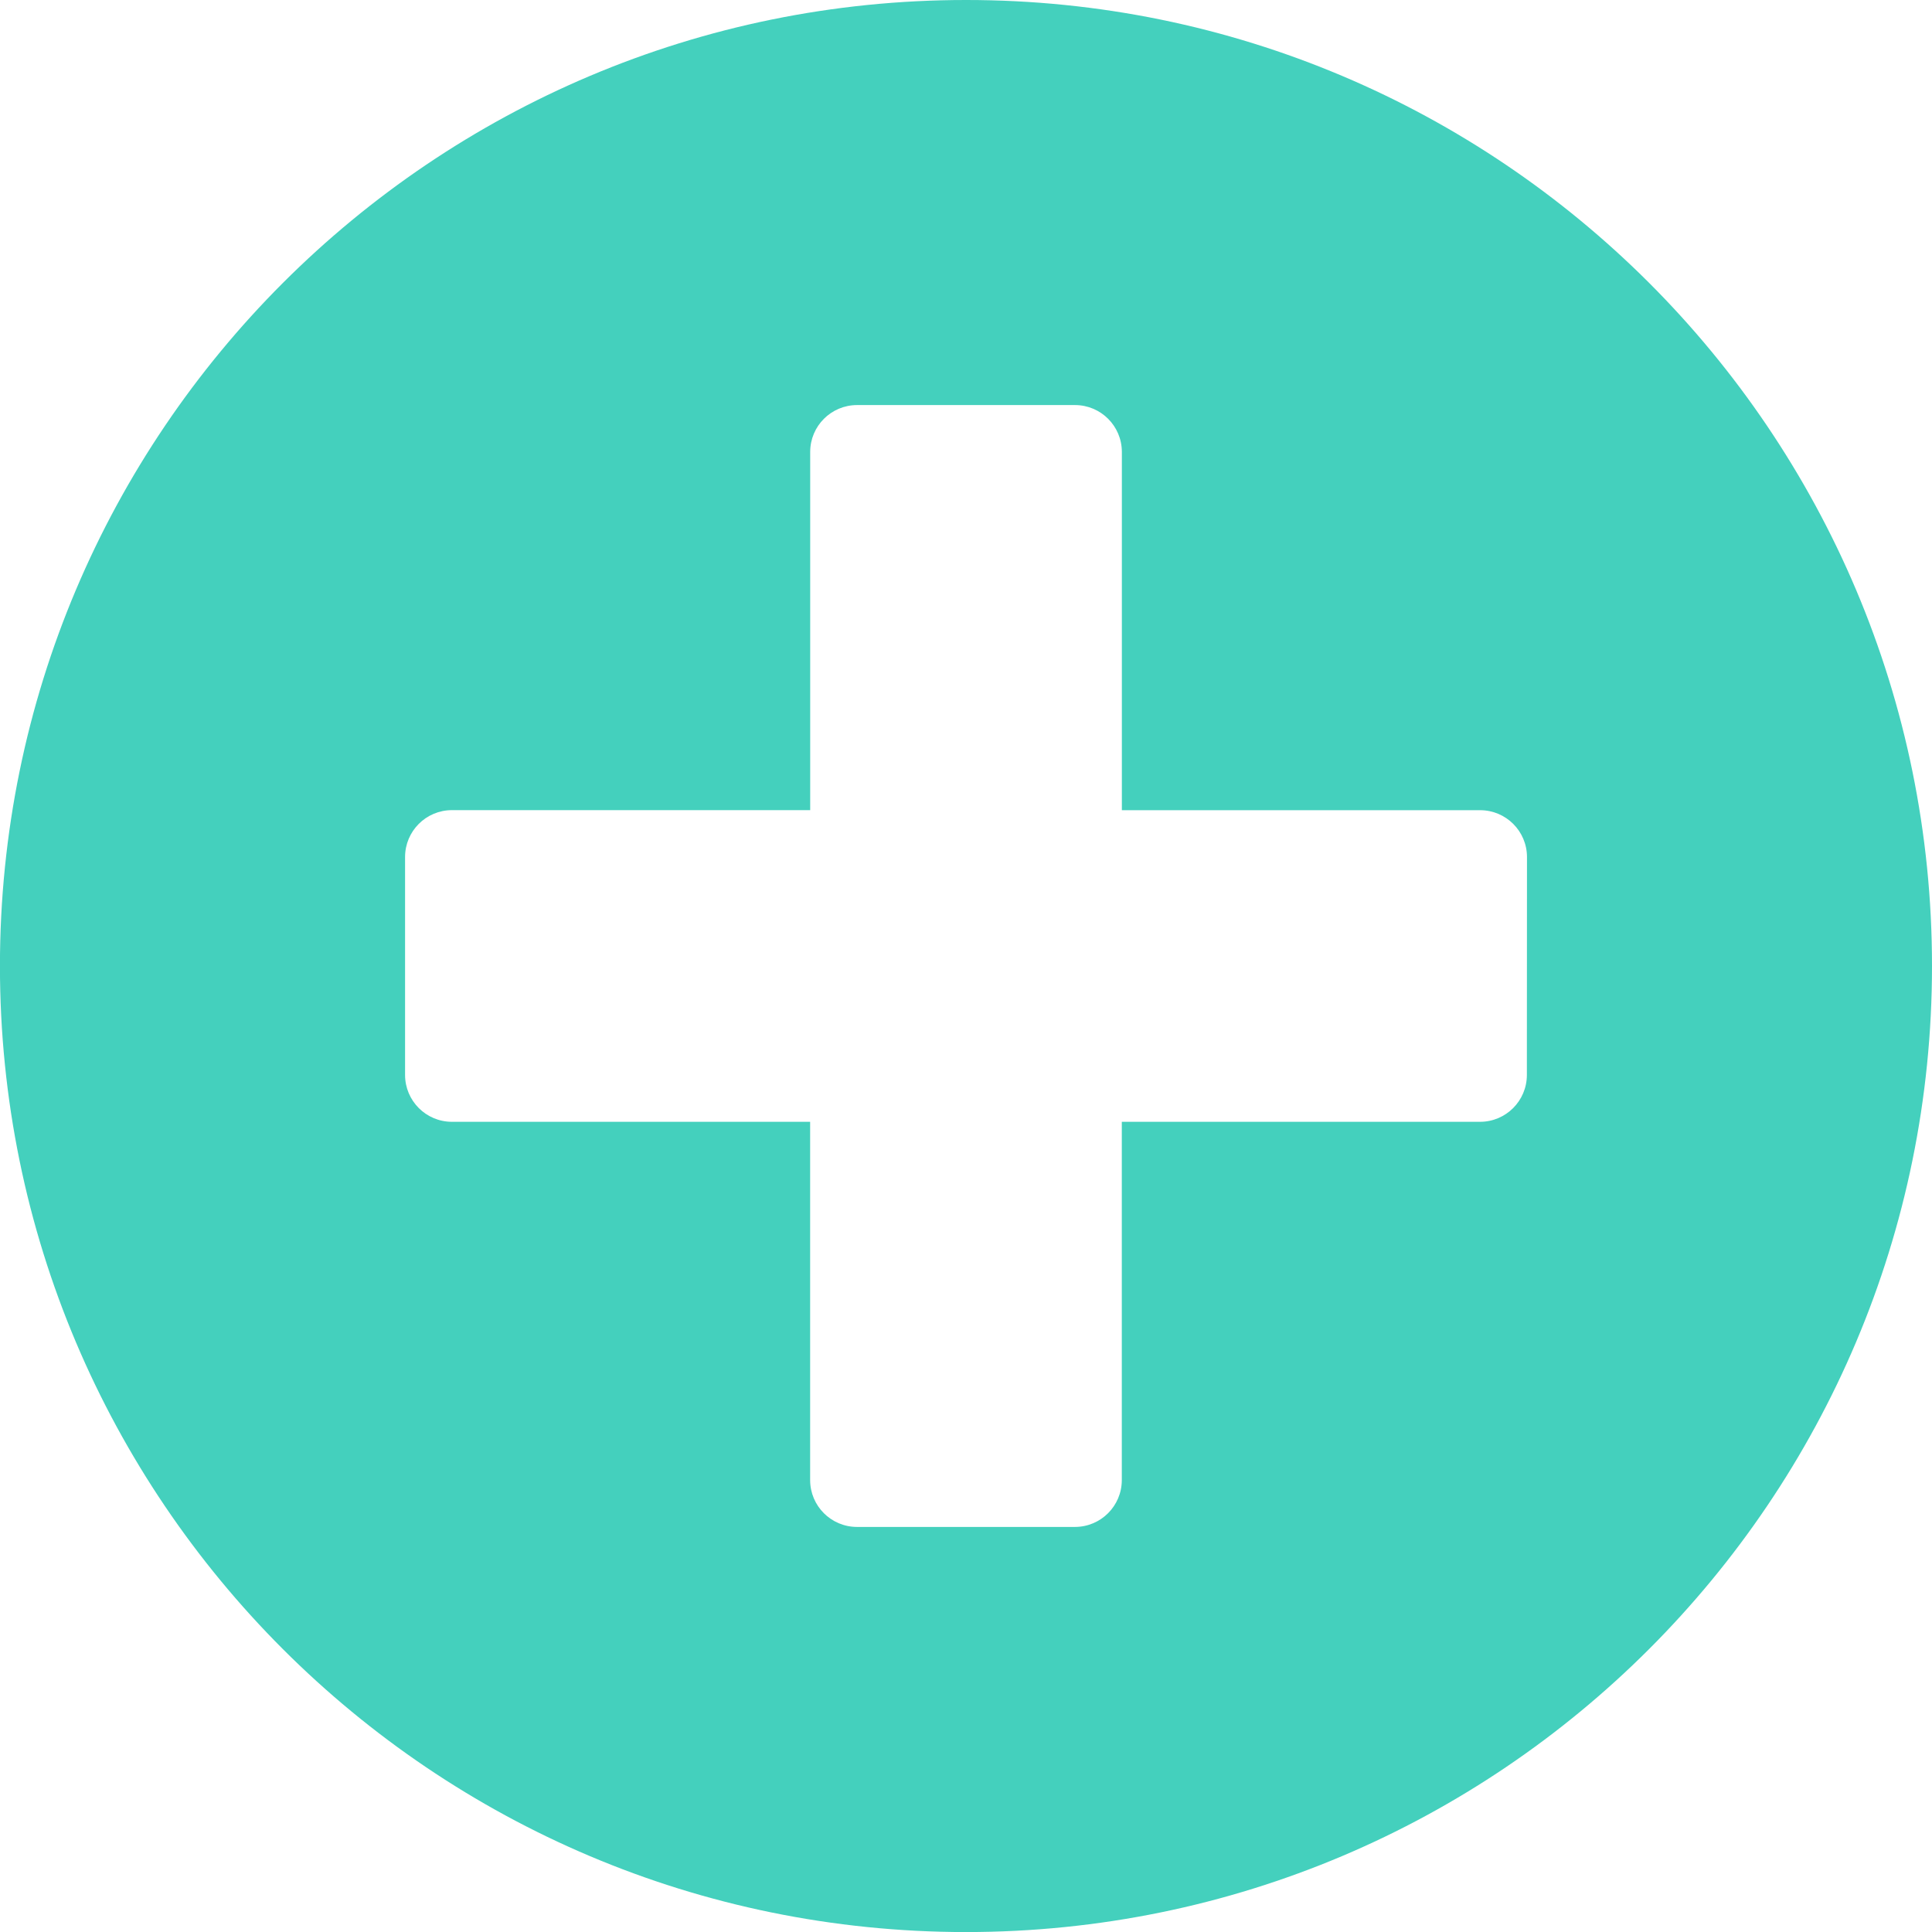
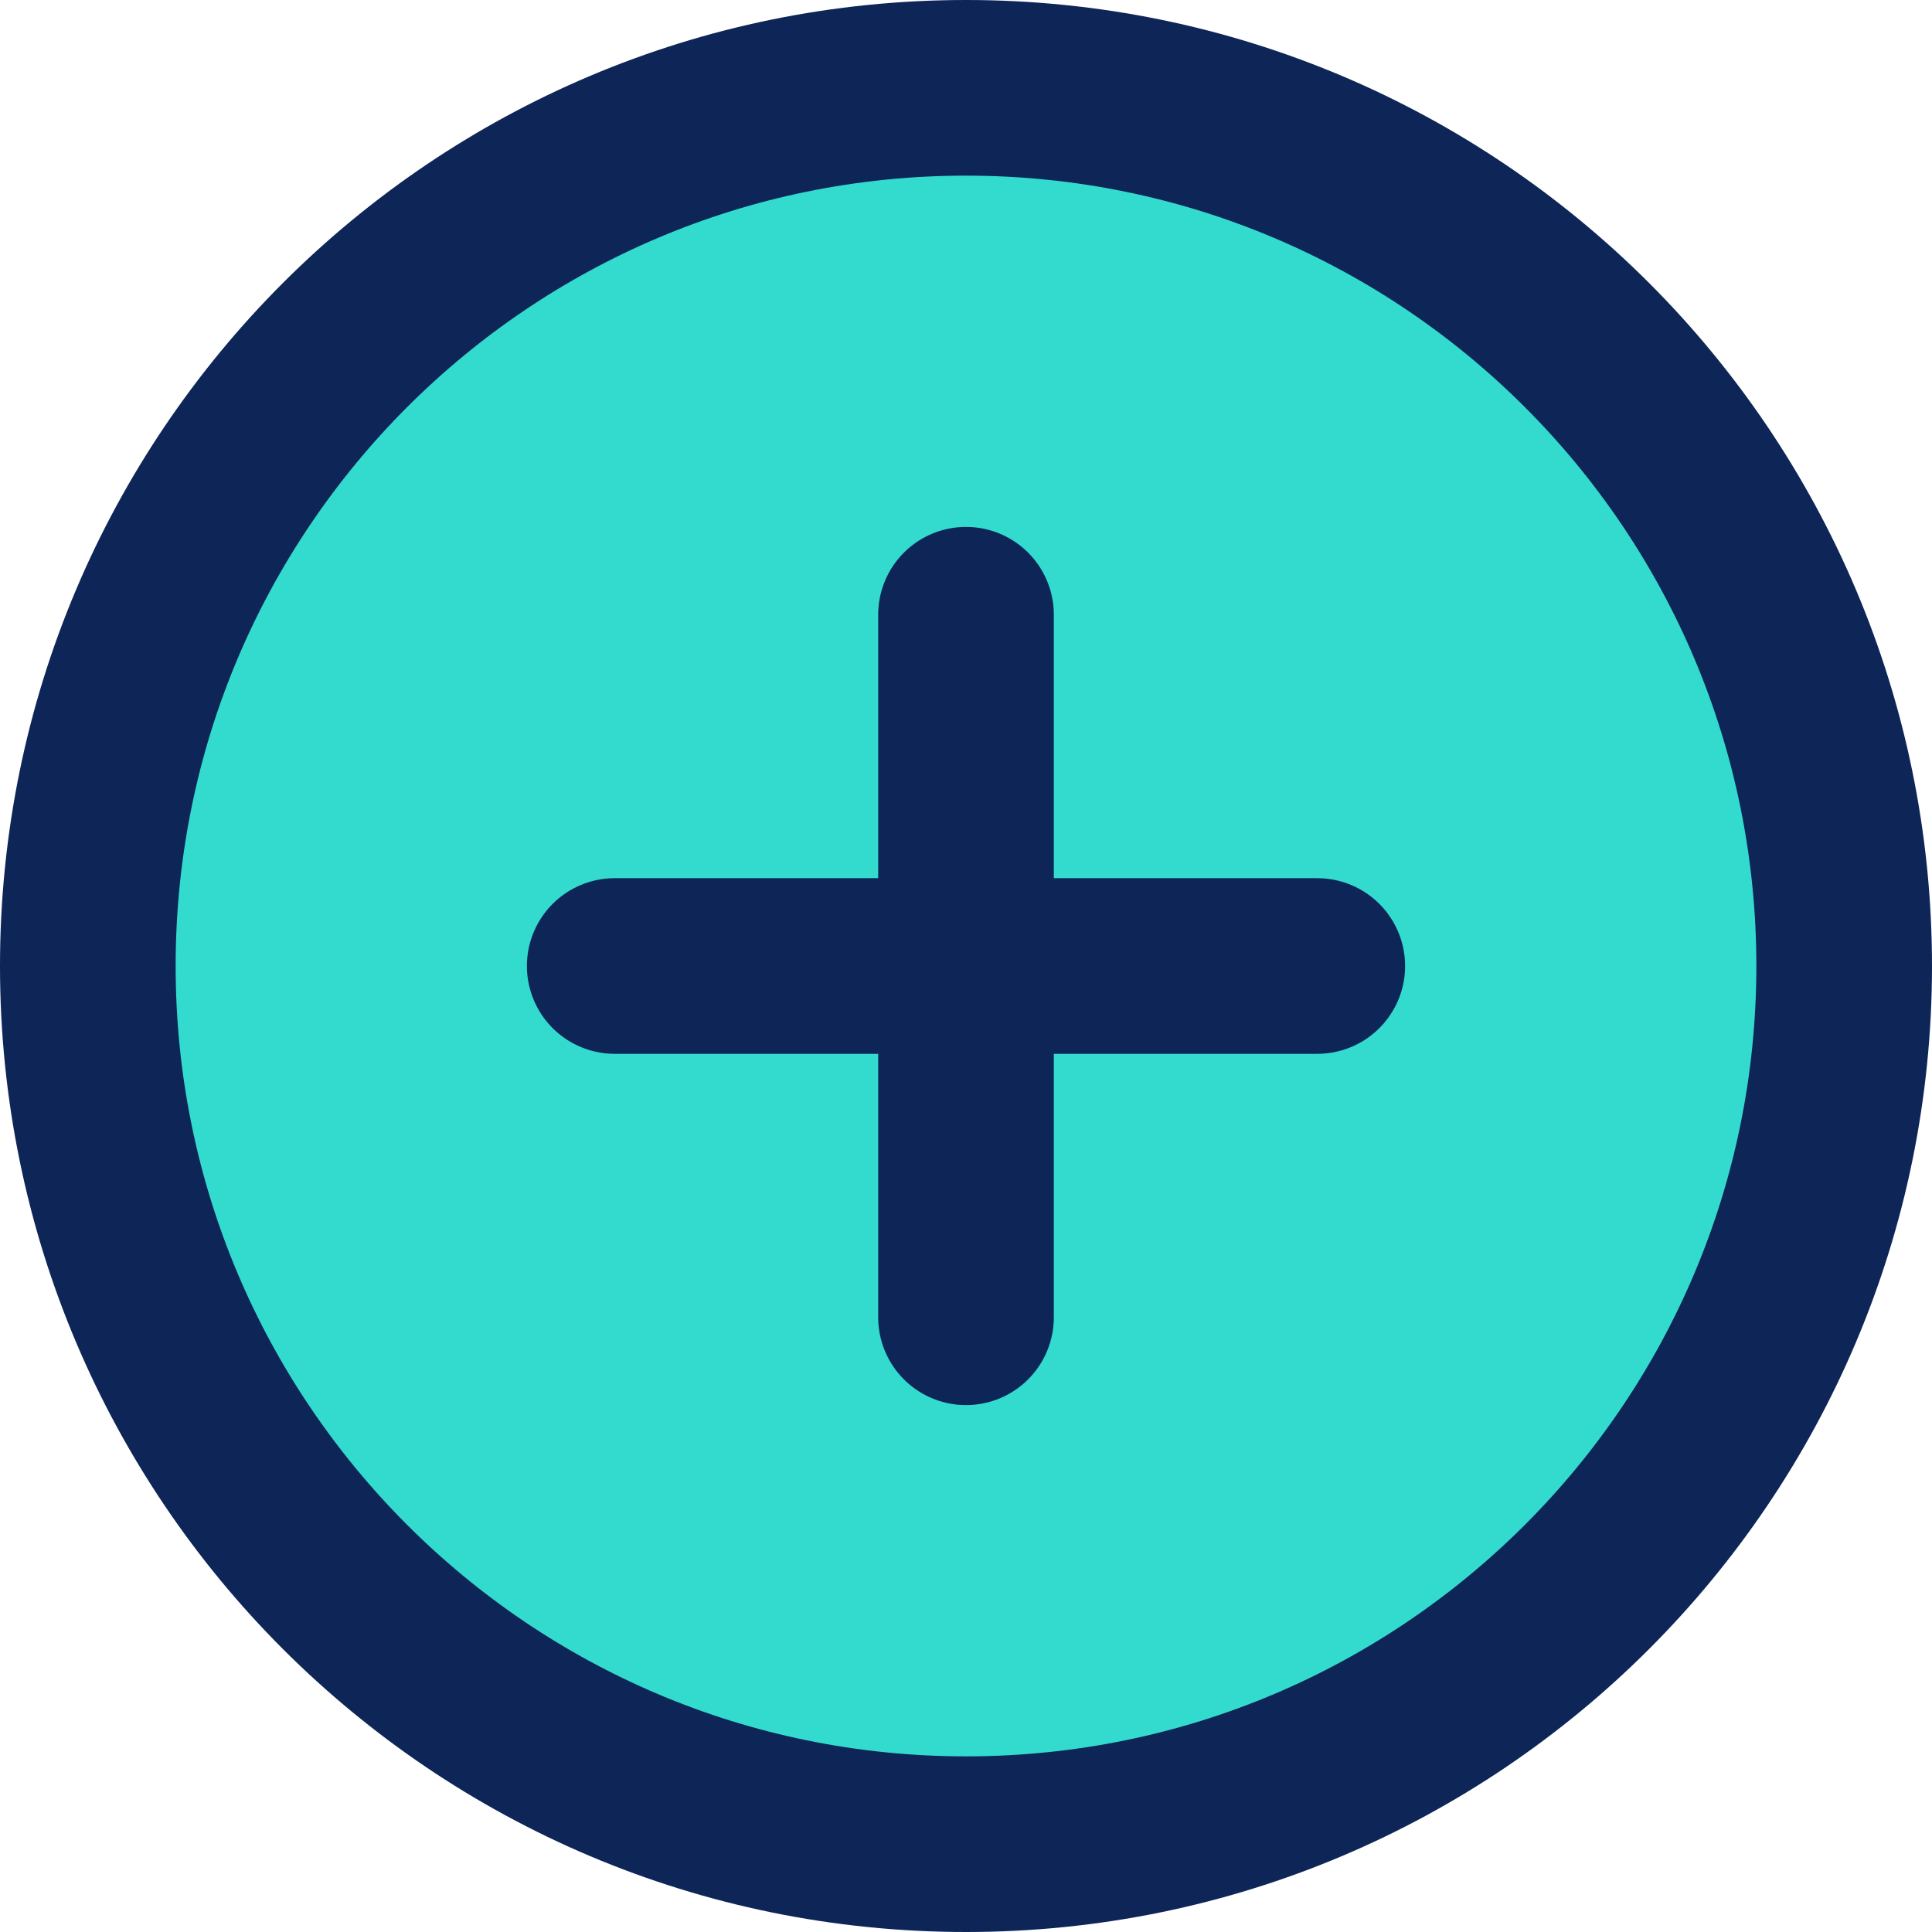
- <svg xmlns="http://www.w3.org/2000/svg" width="34.875" height="34.875" viewBox="0 0 34.875 34.875">
-   <path id="Icon_awesome-plus-circle" data-name="Icon awesome-plus-circle" d="M18,.563A17.438,17.438,0,1,0,35.438,18,17.434,17.434,0,0,0,18,.563ZM28.125,19.969a.846.846,0,0,1-.844.844H20.813v6.469a.846.846,0,0,1-.844.844H16.031a.846.846,0,0,1-.844-.844V20.813H8.719a.846.846,0,0,1-.844-.844V16.031a.846.846,0,0,1,.844-.844h6.469V8.719a.846.846,0,0,1,.844-.844h3.938a.846.846,0,0,1,.844.844v6.469h6.469a.846.846,0,0,1,.844.844Z" transform="translate(-0.563 -0.563)" fill="#44d0bd" />
+ <svg xmlns="http://www.w3.org/2000/svg" width="33" height="33" viewBox="0 0 33 33">
+   <g id="Icon_feather-plus-circle" data-name="Icon feather-plus-circle" transform="translate(-1.5 -1.5)">
+     <path id="Path_30196" data-name="Path 30196" d="M33,18A15,15,0,1,1,18,3,15,15,0,0,1,33,18Z" fill="#33dbce" stroke="#0d2557" stroke-linecap="round" stroke-linejoin="round" stroke-width="3" />
+     <path id="Path_30197" data-name="Path 30197" d="M18,12V24" fill="#33dbce" stroke="#0d2557" stroke-linecap="round" stroke-linejoin="round" stroke-width="3" />
+     <path id="Path_30198" data-name="Path 30198" d="M12,18H24" fill="#33dbce" stroke="#0d2557" stroke-linecap="round" stroke-linejoin="round" stroke-width="3" />
+   </g>
</svg>
